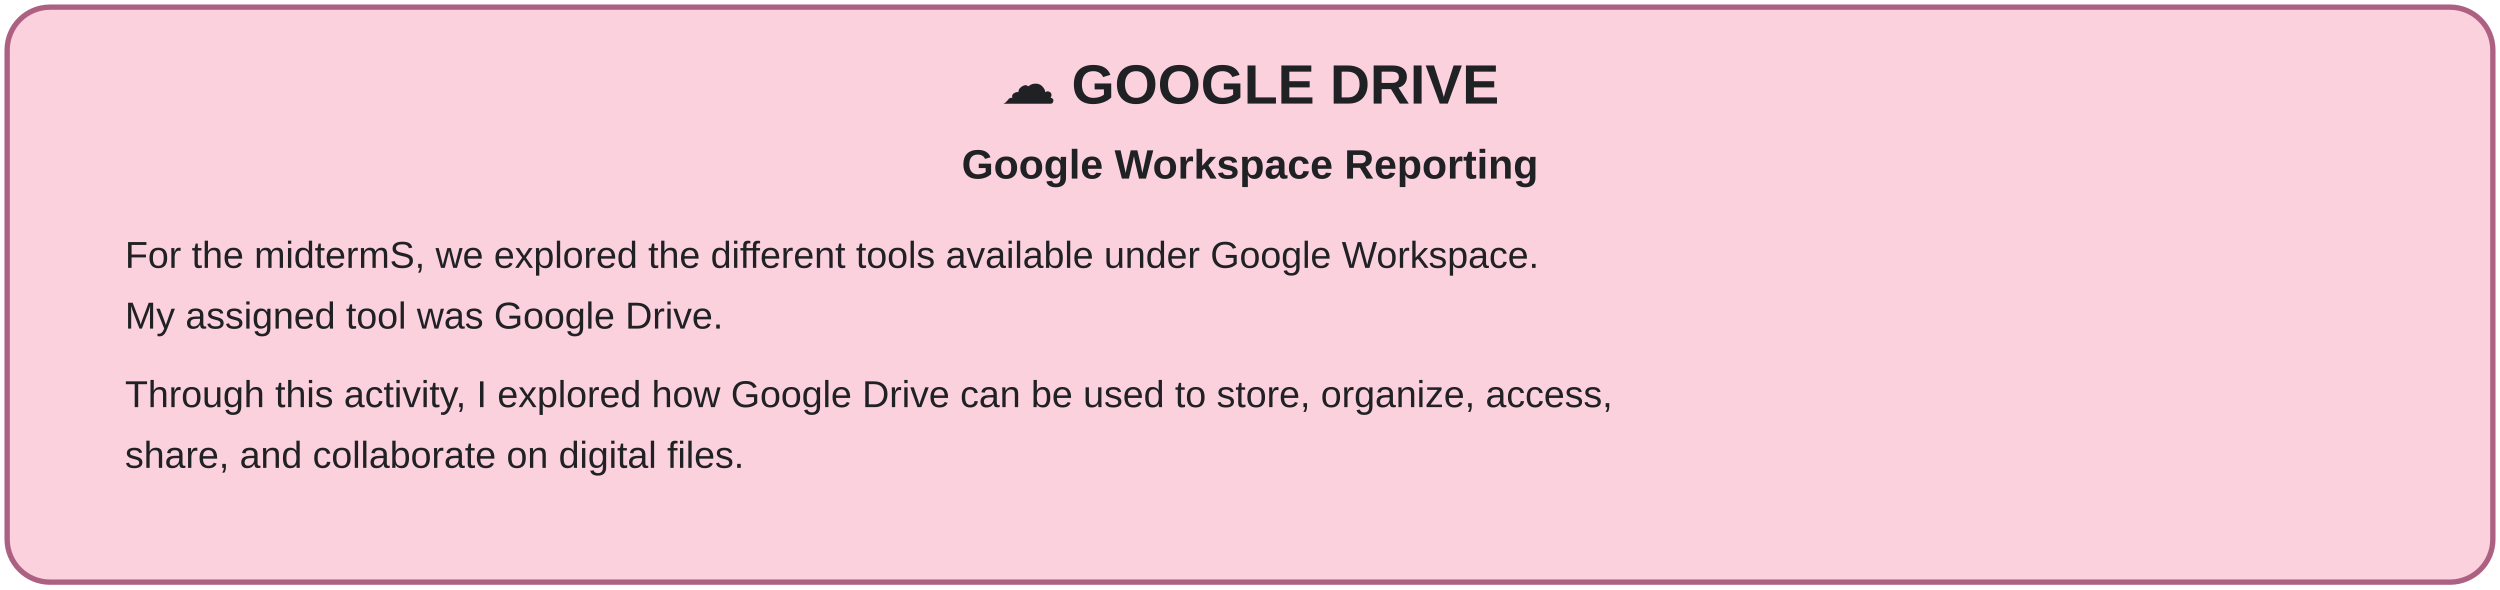
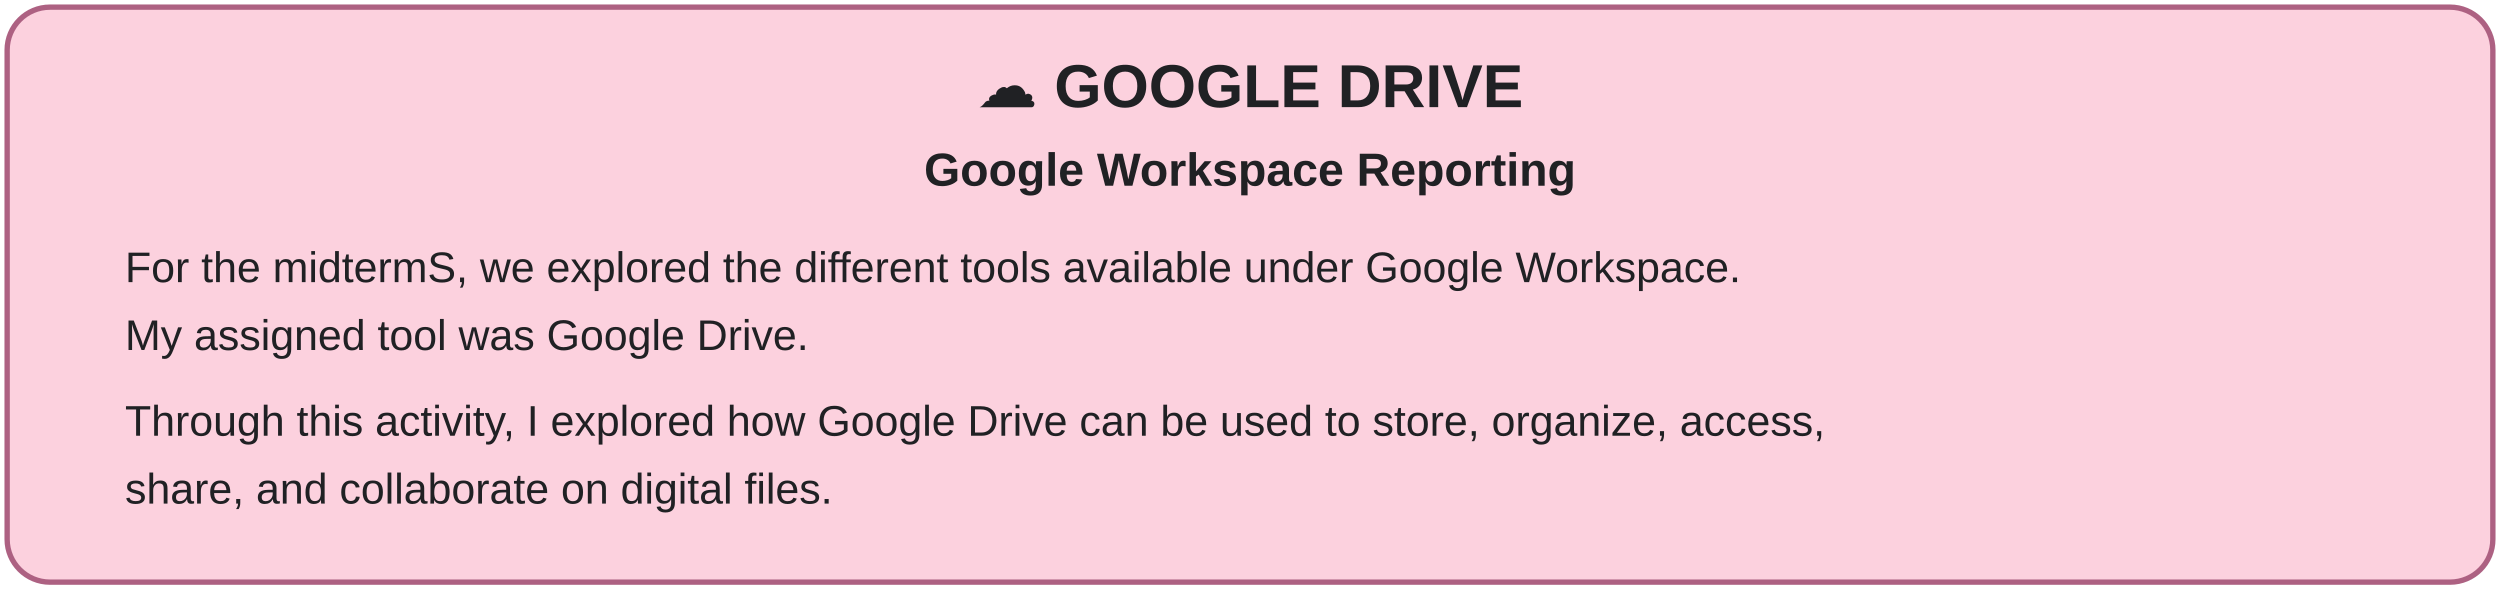
<svg xmlns="http://www.w3.org/2000/svg" width="1400" height="330" viewBox="0 0 1400 330">
  <rect x="4" y="4" width="1392" height="322" rx="24" fill="#FCD1DE" stroke="#AD6182" stroke-width="3" />
-   <text x="700" y="58" text-anchor="middle" font-family="Arial, sans-serif" font-size="31" font-weight="700" fill="#202124">☁️ GOOGLE DRIVE</text>
-   <text x="700" y="100" text-anchor="middle" font-family="Arial, sans-serif" font-size="23" font-weight="600" fill="#202124">Google Workspace Reporting</text>
-   <text x="70" y="150" font-family="Arial, sans-serif" font-size="21" fill="#202124" textLength="1260" lengthAdjust="spacing">For the midtermS, we explored the different tools available under Google Workspace.</text>
-   <text x="70" y="184" font-family="Arial, sans-serif" font-size="21" fill="#202124" textLength="1260" lengthAdjust="spacing">My assigned tool was Google Drive.</text>
-   <text x="70" y="228" font-family="Arial, sans-serif" font-size="21" fill="#202124" textLength="1260" lengthAdjust="spacing">Through this activity, I explored how Google Drive can be used to store, organize, access,</text>
-   <text x="70" y="262" font-family="Arial, sans-serif" font-size="21" fill="#202124" textLength="1260" lengthAdjust="spacing">share, and collaborate on digital files.</text>
+   <text x="700" y="60" text-anchor="middle" font-family="Arial, sans-serif" font-size="34" font-weight="700" fill="#202124">☁️ GOOGLE DRIVE</text>
+   <text x="700" y="104" text-anchor="middle" font-family="Arial, sans-serif" font-size="26" font-weight="600" fill="#202124">Google Workspace Reporting</text>
+   <text x="70" y="158" font-family="Arial, sans-serif" font-size="24" fill="#202124" textLength="1260" lengthAdjust="spacingAndGlyphs">For the midtermS, we explored the different tools available under Google Workspace.</text>
+   <text x="70" y="196" font-family="Arial, sans-serif" font-size="24" fill="#202124" textLength="1260" lengthAdjust="spacingAndGlyphs">My assigned tool was Google Drive.</text>
+   <text x="70" y="244" font-family="Arial, sans-serif" font-size="24" fill="#202124" textLength="1260" lengthAdjust="spacingAndGlyphs">Through this activity, I explored how Google Drive can be used to store, organize, access,</text>
+   <text x="70" y="282" font-family="Arial, sans-serif" font-size="24" fill="#202124" textLength="1260" lengthAdjust="spacingAndGlyphs">share, and collaborate on digital files.</text>
</svg>
